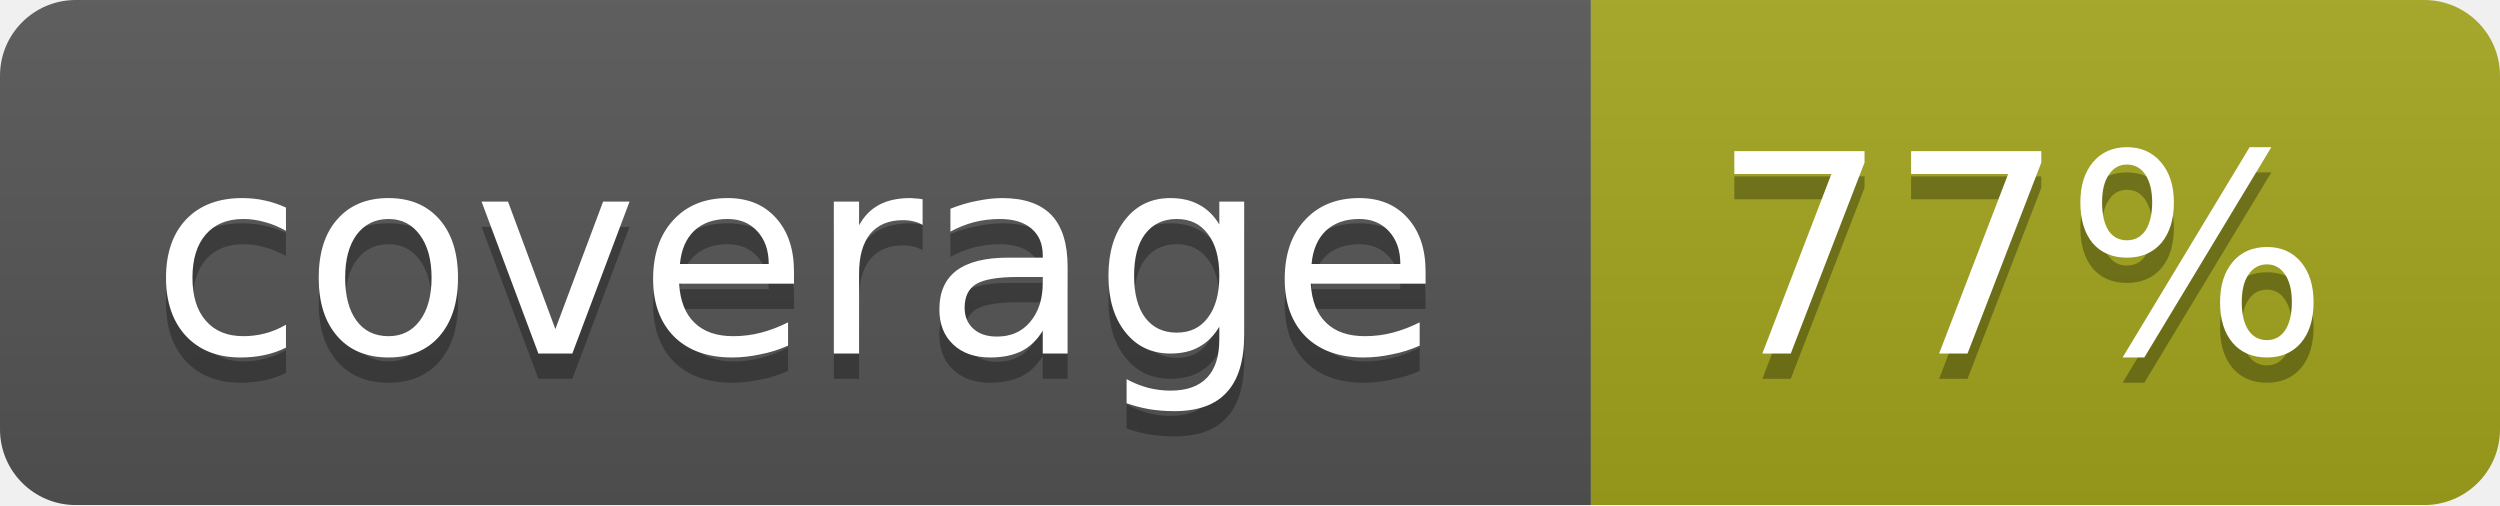
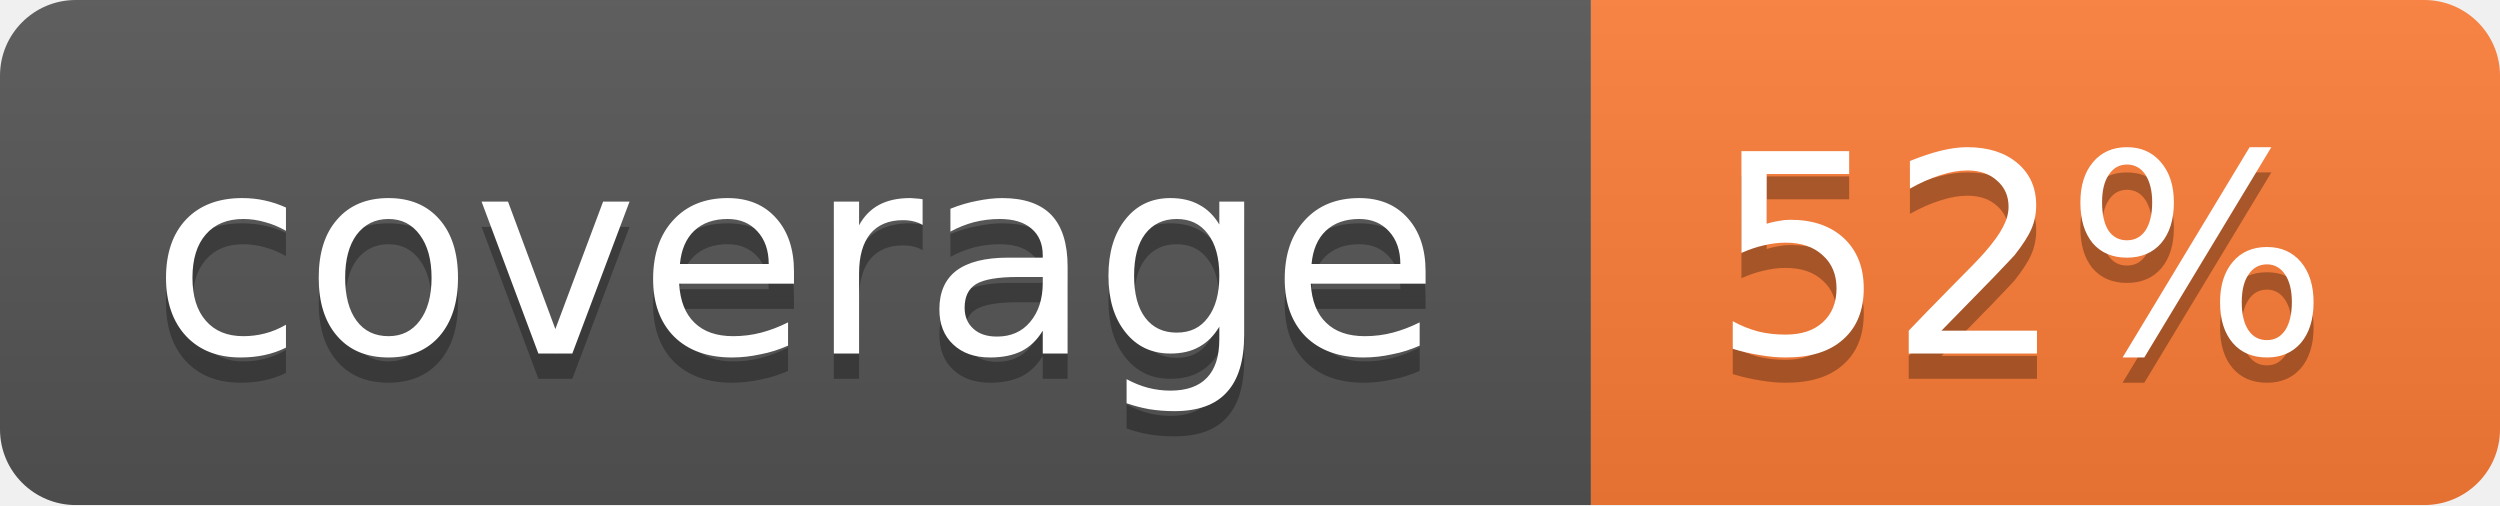
<svg xmlns="http://www.w3.org/2000/svg" width="99" height="20">
  <linearGradient id="b" x2="0" y2="100%">
    <stop offset="0" stop-color="#bbb" stop-opacity=".1" />
    <stop offset="1" stop-opacity=".1" />
  </linearGradient>
  <mask id="a">
    <rect width="99" height="20" rx="3" fill="#fff" />
  </mask>
  <g mask="url(#a)">
    <path fill="#555" d="M0 0h63v20H0z" />
-     <path fill="#a4a61d" d="M63 0h36v20H63z" />
+     <path fill="#fe7d37" d="M63 0h36v20H63z" />
    <path fill="url(#b)" d="M0 0h99v20H0z" />
  </g>
  <g fill="#fff" text-anchor="middle" font-family="DejaVu Sans,Verdana,Geneva,sans-serif" font-size="11">
    <text x="31.5" y="15" fill="#010101" fill-opacity=".3">coverage</text>
    <text x="31.5" y="14">coverage</text>
-     <text x="80" y="15" fill="#010101" fill-opacity=".3">77%</text>
-     <text x="80" y="14">77%</text>
+     <text x="80" y="15" fill="#010101" fill-opacity=".3">52%</text>
+     <text x="80" y="14">52%</text>
  </g>
</svg>
